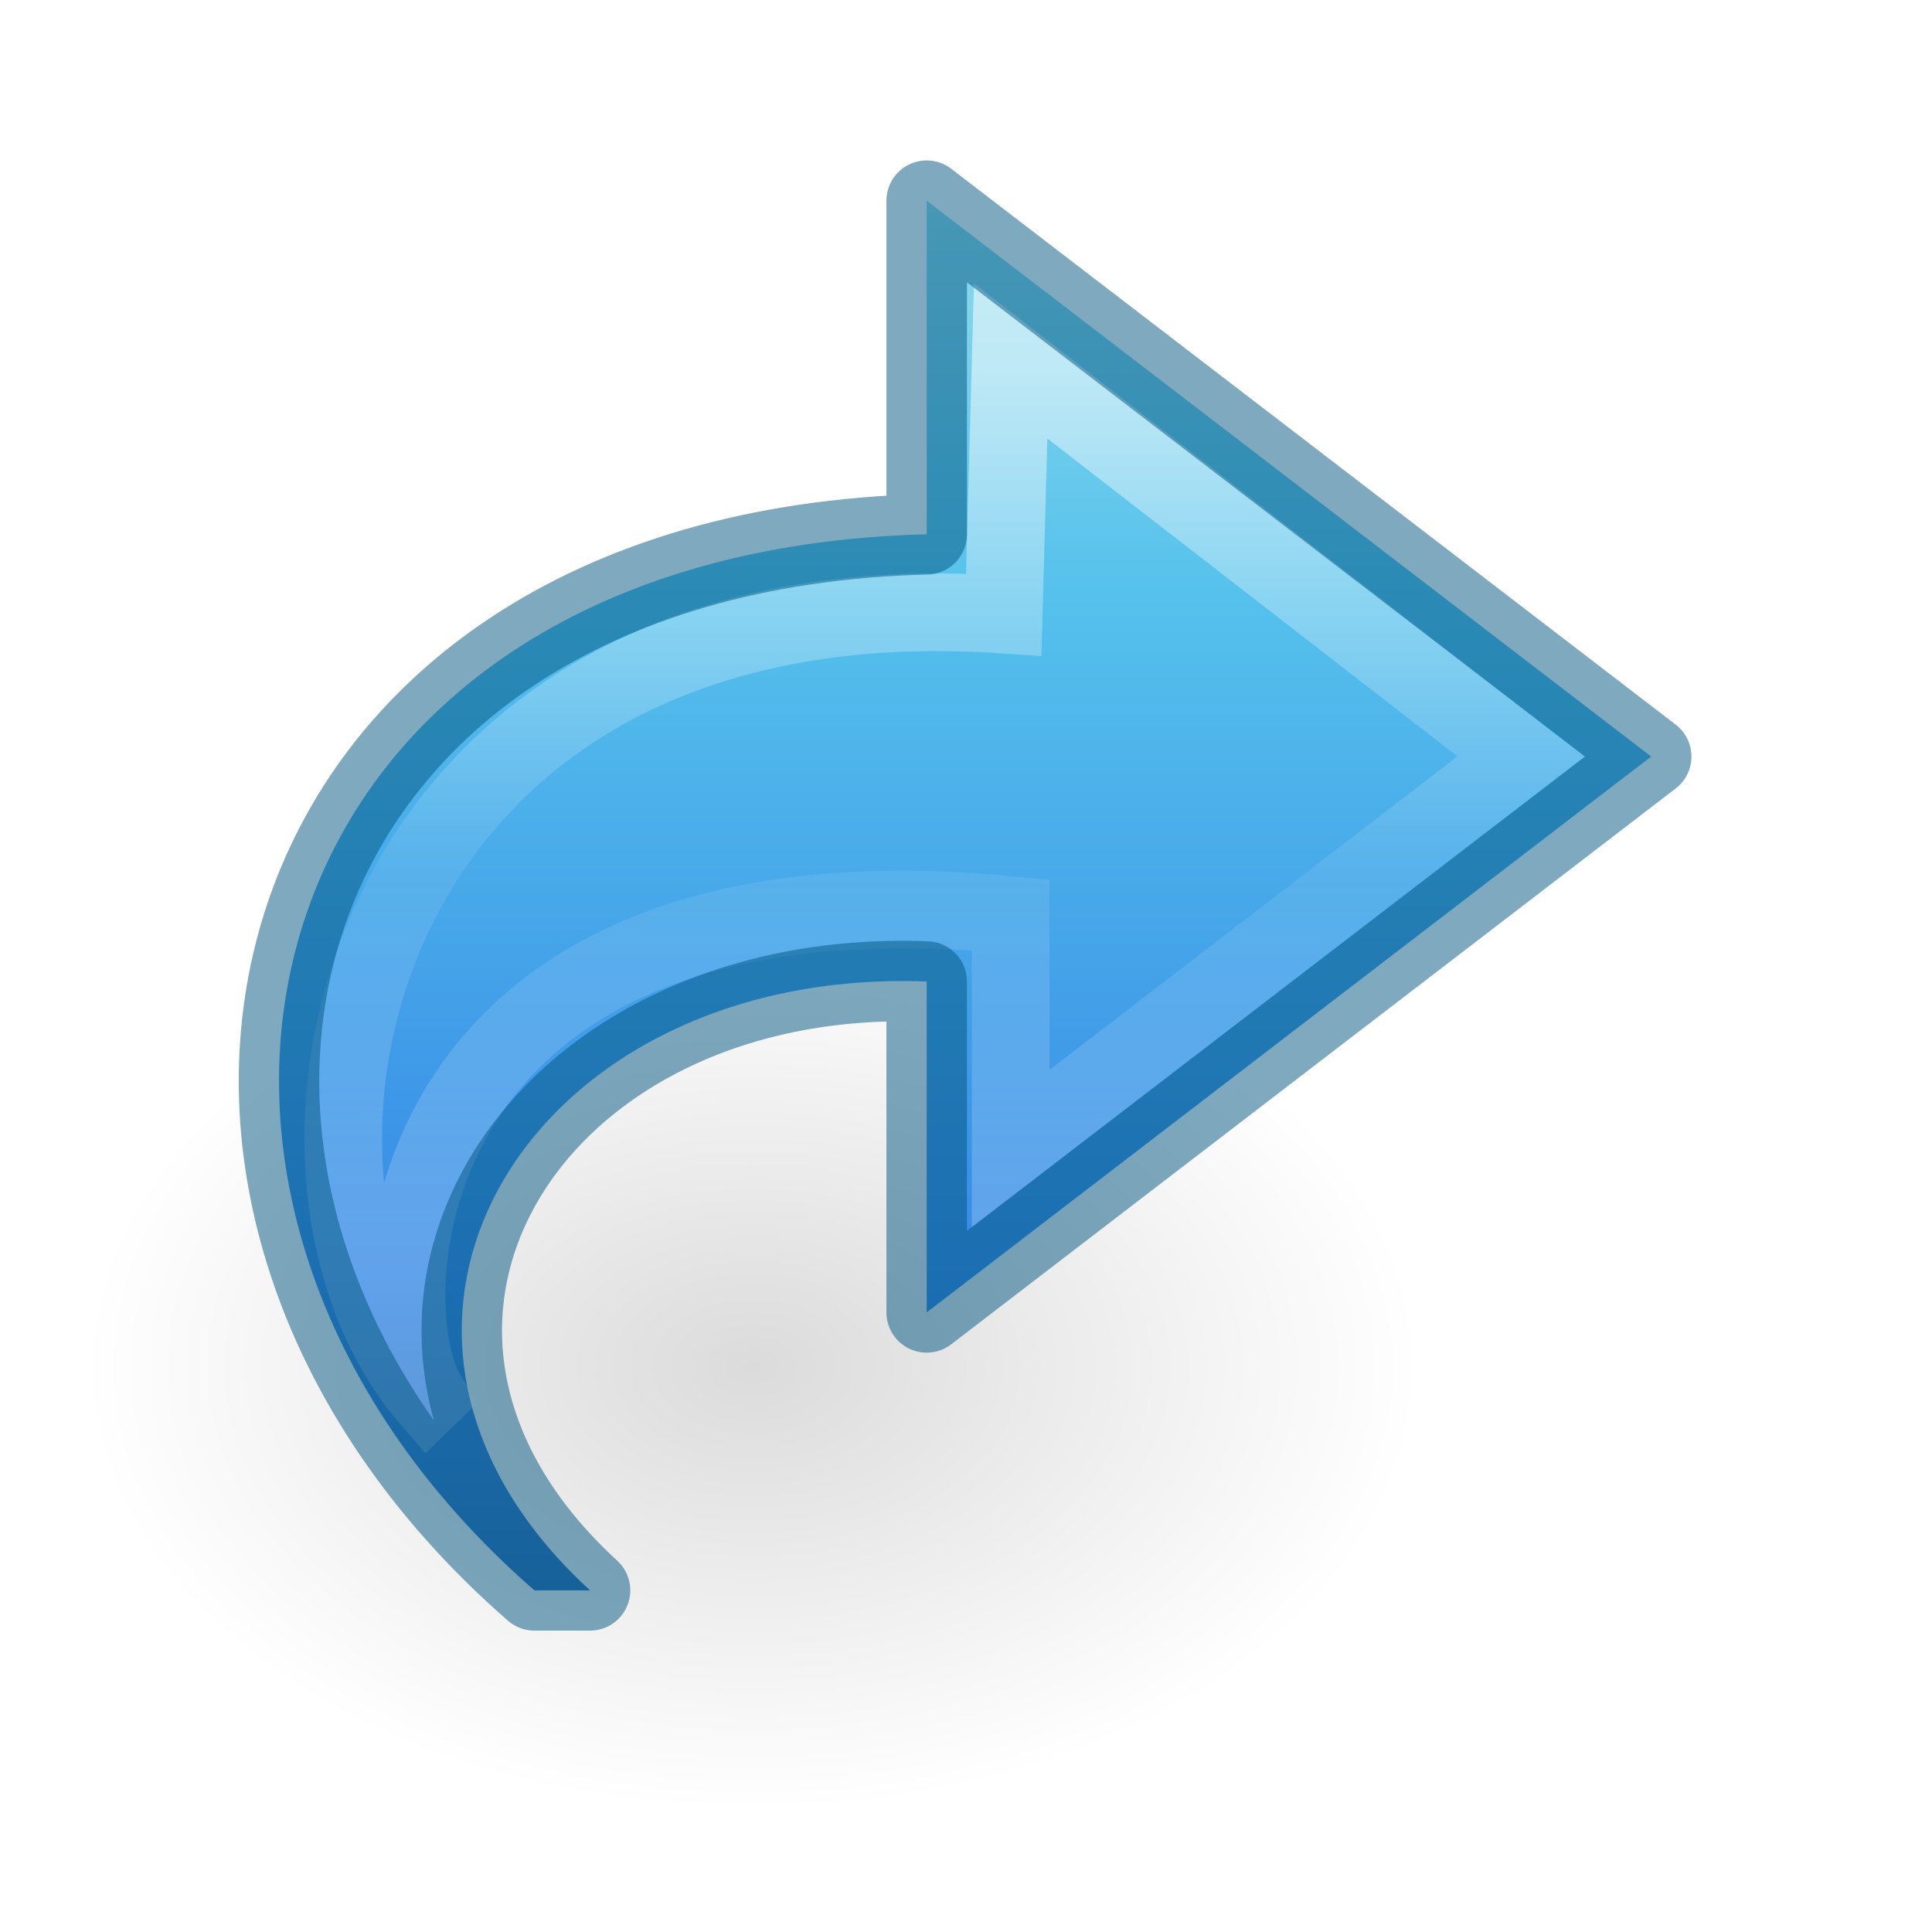
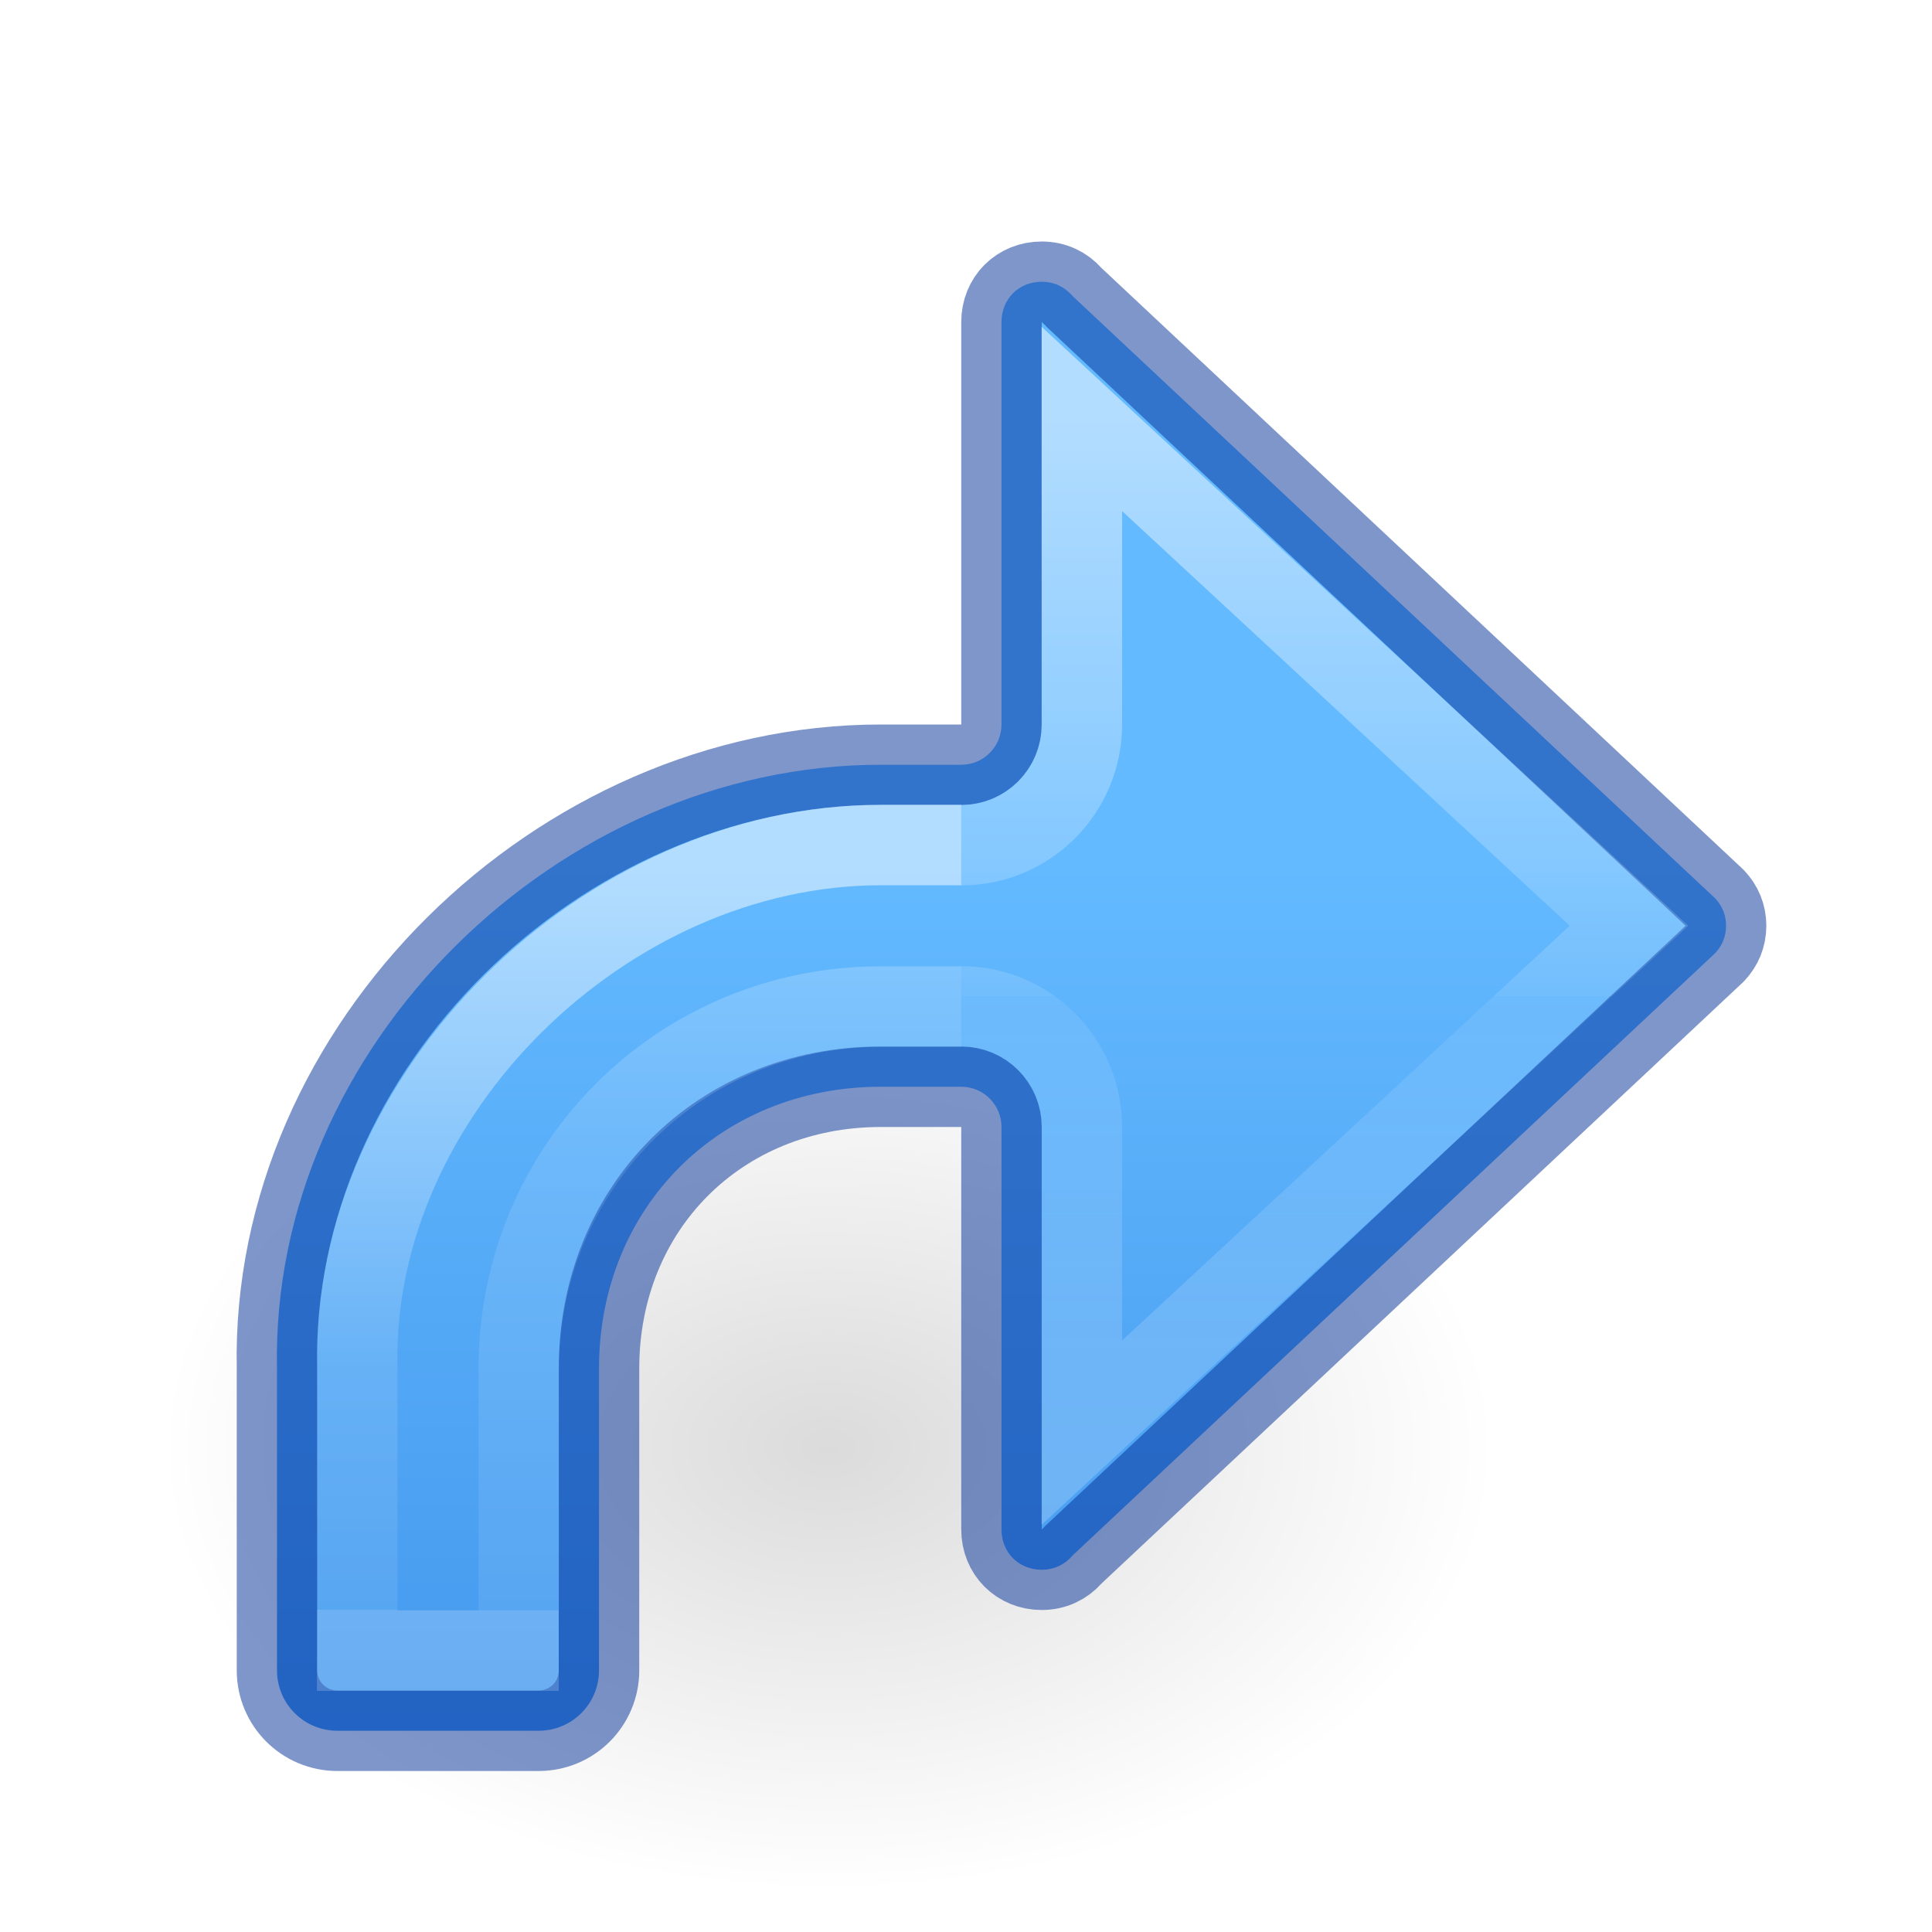
- <svg xmlns="http://www.w3.org/2000/svg" xmlns:xlink="http://www.w3.org/1999/xlink" id="svg3864" height="24" width="24" version="1.1">
-   <defs id="defs3866">
-     <linearGradient id="linearGradient4087-5">
-       <stop offset="0" style="stop-color:#ffffff;stop-opacity:1" id="stop4089-8" />
-       <stop offset="0.512" style="stop-color:#ffffff;stop-opacity:0.235" id="stop4091-2" />
-       <stop offset="0.585" style="stop-color:#ffffff;stop-opacity:0.157" id="stop4093-6" />
-       <stop offset="1" style="stop-color:#ffffff;stop-opacity:0.392" id="stop4095-0" />
+ <svg xmlns="http://www.w3.org/2000/svg" xmlns:ns1="http://www.openswatchbook.org/uri/2009/osb" xmlns:xlink="http://www.w3.org/1999/xlink" version="1.1" width="24" height="24" id="svg3071">
+   <defs id="defs3073">
+     <linearGradient id="linearGradient2181">
+       <stop offset="0" style="stop-color:#ffffff;stop-opacity:1" id="stop2173" />
+       <stop offset="0.666" style="stop-color:#ffffff;stop-opacity:0.235" id="stop2175" />
+       <stop offset="1" style="stop-color:#ffffff;stop-opacity:0.157" id="stop2177" />
+       <stop offset="1" style="stop-color:#ffffff;stop-opacity:0.392" id="stop2179" />
    </linearGradient>
-     <linearGradient id="linearGradient2867-449-88-871-390-598-476-591-434-148-57-177">
-       <stop offset="0" style="stop-color:#90dbec;stop-opacity:1" id="stop3750" />
-       <stop offset="0.262" style="stop-color:#55c1ec;stop-opacity:1" id="stop3752" />
-       <stop offset="0.705" style="stop-color:#3689e6;stop-opacity:1" id="stop3754" />
-       <stop offset="1" style="stop-color:#2b63a0;stop-opacity:1" id="stop3756" />
+     <linearGradient id="linearGradient8662">
+       <stop id="stop8664" style="stop-color:#000000;stop-opacity:1" offset="0" />
+       <stop id="stop8666" style="stop-color:#000000;stop-opacity:0" offset="1" />
    </linearGradient>
-     <linearGradient id="linearGradient8662-7">
-       <stop offset="0" style="stop-color:#000000;stop-opacity:1" id="stop8664-0" />
-       <stop offset="1" style="stop-color:#000000;stop-opacity:0" id="stop8666-1" />
+     <linearGradient id="linearGradient971">
+       <stop offset="0" style="stop-color:#ffffff;stop-opacity:1" id="stop963" />
+       <stop offset="0.52" style="stop-color:#ffffff;stop-opacity:0.235" id="stop965" />
+       <stop offset="0.52" style="stop-color:#ffffff;stop-opacity:0.157" id="stop967" />
+       <stop offset="1" style="stop-color:#ffffff;stop-opacity:0.392" id="stop969" />
    </linearGradient>
-     <radialGradient gradientTransform="matrix(-0.5299545,0,0,-0.3530774,22.51255,21.83568)" gradientUnits="userSpaceOnUse" xlink:href="#linearGradient8662-7" id="radialGradient3862" fy="36.421" fx="24.837" r="15.645" cy="36.421" cx="24.837" />
-     <linearGradient x1="38.941" y1="15.991" x2="20.576" y2="15.991" id="linearGradient3146" xlink:href="#linearGradient4087-5" gradientUnits="userSpaceOnUse" gradientTransform="matrix(0,-0.591717,-0.6351695,0,27.74446,27.51933)" />
-     <linearGradient x1="23.732" y1="4.418" x2="23.732" y2="42.04" id="linearGradient3142" xlink:href="#linearGradient2867-449-88-871-390-598-476-591-434-148-57-177" gradientUnits="userSpaceOnUse" gradientTransform="matrix(-0.5419876,0,0,0.5049098,28.71072,0.2031426)" />
+     <linearGradient id="linearGradient4526" ns1:paint="solid">
+       <stop style="stop-color:#ffffff;stop-opacity:1;" offset="0" id="stop4528" />
+     </linearGradient>
+     <linearGradient xlink:href="#linearGradient971" id="linearGradient983-3" gradientUnits="userSpaceOnUse" gradientTransform="matrix(-1.004639,0,0,1,11.85322,-17.17169)" x1="-2.521" y1="22.402" x2="-2.521" y2="36.135" />
+     <linearGradient xlink:href="#linearGradient2181" id="linearGradient1903" gradientUnits="userSpaceOnUse" gradientTransform="matrix(-1.004639,0,0,1,16.85322,-17.17169)" x1="5.885" y1="20.383" x2="5.885" y2="37.172" />
+     <linearGradient y2="37.172" x2="5.885" y1="28.172" x1="5.885" gradientTransform="matrix(-1.004639,0,0,1,16.85322,-17.17169)" gradientUnits="userSpaceOnUse" id="linearGradient1903-0" xlink:href="#linearGradient2181" />
+     <radialGradient cx="24.837" cy="36.421" r="15.645" fx="24.837" fy="36.421" id="radialGradient3870" xlink:href="#linearGradient8662" gradientUnits="userSpaceOnUse" gradientTransform="matrix(-0.5299545,0,0,-0.3530774,23.45355,30.83703)" />
+     <linearGradient id="linearGradient1080">
+       <stop id="stop1076" offset="0" style="stop-color:#64baff;stop-opacity:1" />
+       <stop id="stop1078" offset="1" style="stop-color:#3689e6;stop-opacity:1" />
+     </linearGradient>
+     <linearGradient xlink:href="#linearGradient1080" id="linearGradient1108" gradientUnits="userSpaceOnUse" gradientTransform="matrix(-1,0,0,1,-4.500374,6.6875)" x1="12" y1="4" x2="12" y2="19.998" />
  </defs>
-   <g id="layer1" transform="translate(0,8)">
-     <path style="opacity:0.141;fill:url(#radialGradient3862);fill-opacity:1;fill-rule:evenodd;stroke:none;stroke-width:1;marker:none;visibility:visible;display:inline;overflow:visible" id="path3501-0" d="m 1.059,8.976 a 8.291,5.524 0 1 1 16.582,0 8.291,5.524 0 0 1 -16.582,0 z" />
-   </g>
-   <g transform="matrix(-1,0,0,1,27.05261,0.0180365)" id="g4181">
-     <path style="display:block;overflow:visible;visibility:visible;fill:url(#linearGradient3142);fill-opacity:1;fill-rule:nonzero;stroke:none;stroke-width:0.964;stroke-linecap:butt;stroke-linejoin:round;stroke-miterlimit:7;stroke-dasharray:none;stroke-dashoffset:0;stroke-opacity:1;marker:none" id="path3503" d="M 20.414,19.738 C 26.041,14.833 24.041,6.833 15.541,6.619 l 0,-4.144 -9,6.905 9,6.905 0,-4.11 c 4.947,-0.192 7.718,4.319 4.182,7.563 z" />
-     <path style="display:block;overflow:visible;visibility:visible;opacity:0.53;fill:none;stroke:url(#linearGradient3146);stroke-width:0.964;stroke-linecap:butt;stroke-linejoin:miter;stroke-miterlimit:7;stroke-dasharray:none;stroke-dashoffset:0;stroke-opacity:1;marker:none" id="path3505" d="M 21.736,17.333 C 24.163,14.49 22.64,7.066 14.584,7.617 L 14.498,4.466 8.158,9.38 14.498,14.251 l 0,-2.903 c 7.709,-0.745 7.962,4.835 7.237,5.984 z" />
-     <path style="color:#000000;clip-rule:nonzero;display:inline;overflow:visible;visibility:visible;opacity:0.5;isolation:auto;mix-blend-mode:normal;color-interpolation:sRGB;color-interpolation-filters:linearRGB;solid-color:#000000;solid-opacity:1;fill:#000000;fill-opacity:0;fill-rule:nonzero;stroke:#00537d;stroke-width:1;stroke-linecap:round;stroke-linejoin:round;stroke-miterlimit:4;stroke-dasharray:none;stroke-dashoffset:0;stroke-opacity:1;marker:none;color-rendering:auto;image-rendering:auto;shape-rendering:auto;text-rendering:auto;enable-background:accumulate" id="path3503-9" d="M 20.414,19.738 C 26.041,14.833 24.041,6.833 15.541,6.619 l 0,-4.144 -9,6.905 9,6.905 0,-4.11 c 4.947,-0.192 7.718,4.319 4.182,7.563 z" />
-   </g>
+   <path style="display:inline;overflow:visible;visibility:visible;opacity:0.141;fill:url(#radialGradient3870);fill-opacity:1;fill-rule:evenodd;stroke:none;stroke-width:1;marker:none" id="path3501-0" d="m 2,17.978 a 8.291,5.524 0 1 1 16.582,0 8.291,5.524 0 0 1 -16.582,0 z" />
+   <path id="rect1082" style="font-variation-settings:normal;opacity:1;vector-effect:none;fill:url(#linearGradient1108);fill-opacity:1;stroke:#002e99;stroke-width:1;stroke-linecap:round;stroke-linejoin:round;stroke-miterlimit:4;stroke-dasharray:none;stroke-dashoffset:0;stroke-opacity:0.5;stop-color:#000000;stop-opacity:1" d="m 12.941,3.5 c 0.154,0 0.283,0.064 0.375,0.168 0.006,0.007 0.013,0.015 0.02,0.021 l 7.969,7.469 c 0.086,0.091 0.137,0.207 0.137,0.342 0,0.135 -0.051,0.251 -0.137,0.342 l -7.969,7.469 c -0.007,0.007 -0.013,0.014 -0.02,0.021 C 13.224,19.436 13.095,19.5 12.941,19.5 c -0.286,0 -0.5,-0.214 -0.5,-0.5 v -5 c 1.79e-4,-0.276 -0.224,-0.5 -0.5,-0.5 h -1 c -2,0 -3.5,1.5 -3.5,3.5 v 3.75 c 0,0.415 -0.335,0.75 -0.75,0.75 h -2.5 c -0.415,0 -0.75,-0.335 -0.75,-0.75 V 17 c -0.084,-4 3.5,-7.5 7.5,-7.5 h 1 c 0.276,1.79e-4 0.5,-0.224 0.5,-0.5 V 4 c 0,-0.286 0.214,-0.5 0.5,-0.5 z" />
+   <path d="M 11.941,12.502 C 12.768,12.502 13.438,13.173 13.439,14 v 3.797 L 20.236,11.5 13.439,5.204 v 3.797 c -2.68e-4,0.827 -0.671,1.498 -1.498,1.498" style="font-variation-settings:normal;opacity:0.5;vector-effect:none;fill:none;fill-opacity:1;stroke:url(#linearGradient983-3);stroke-width:1;stroke-linecap:butt;stroke-linejoin:miter;stroke-miterlimit:4;stroke-dasharray:none;stroke-dashoffset:0;stroke-opacity:1;marker:none;marker-start:none;marker-mid:none;marker-end:none;stop-color:#000000" id="path873-5-5-2-6" />
+   <path id="rect1082-96" style="font-variation-settings:normal;opacity:0.5;vector-effect:none;fill:none;fill-opacity:1;stroke:url(#linearGradient1903);stroke-width:1;stroke-linecap:butt;stroke-linejoin:miter;stroke-miterlimit:4;stroke-dasharray:none;stroke-dashoffset:0;stroke-opacity:1;marker:none;marker-start:none;marker-mid:none;marker-end:none;stop-color:#000000;stop-opacity:1" d="m 11.941,12.504 h -1 c -2.498,0 -4.496,1.998 -4.496,4.496 v 3" />
+   <path d="M 6.941,20.504 H 4.437 V 16.979 c -0.071,-3.393 3.085,-6.482 6.504,-6.482 h 1" style="font-variation-settings:normal;opacity:0.5;vector-effect:none;fill:none;fill-opacity:1;stroke:url(#linearGradient1903-0);stroke-width:1;stroke-linecap:butt;stroke-linejoin:miter;stroke-miterlimit:4;stroke-dasharray:none;stroke-dashoffset:0;stroke-opacity:1;marker:none;marker-start:none;marker-mid:none;marker-end:none;stop-color:#000000;stop-opacity:1" id="rect1082-96-4" />
</svg>
